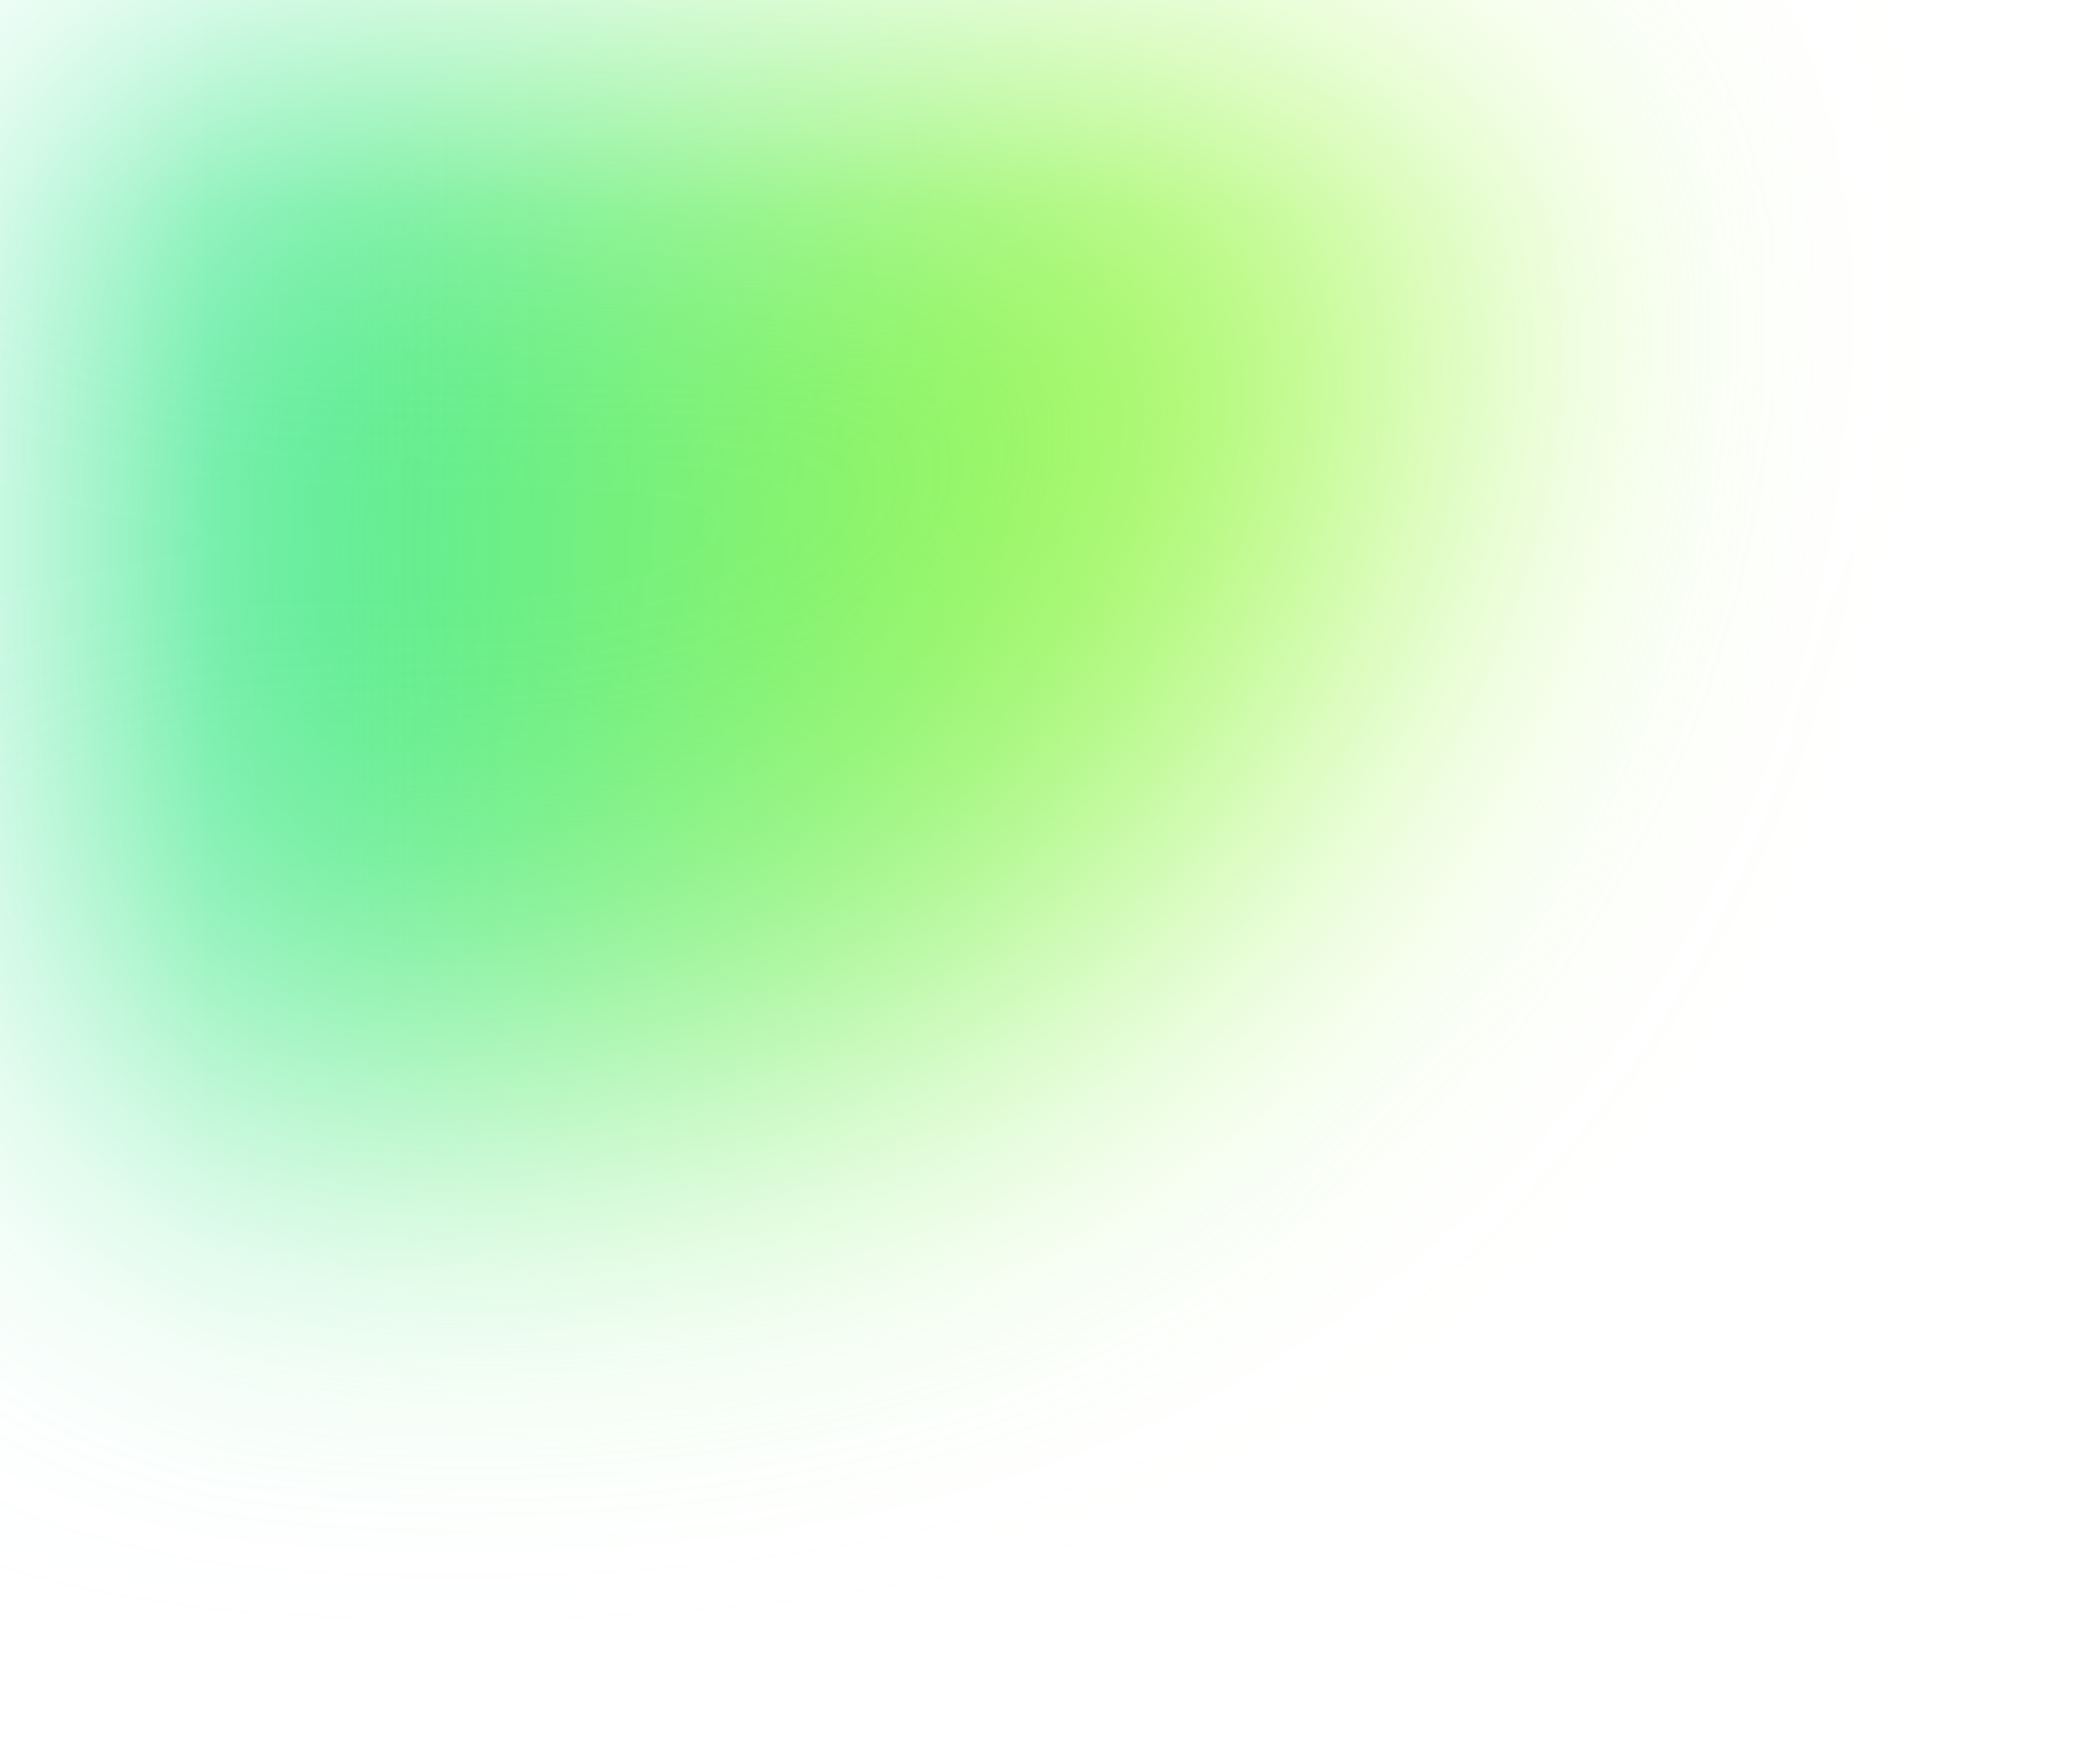
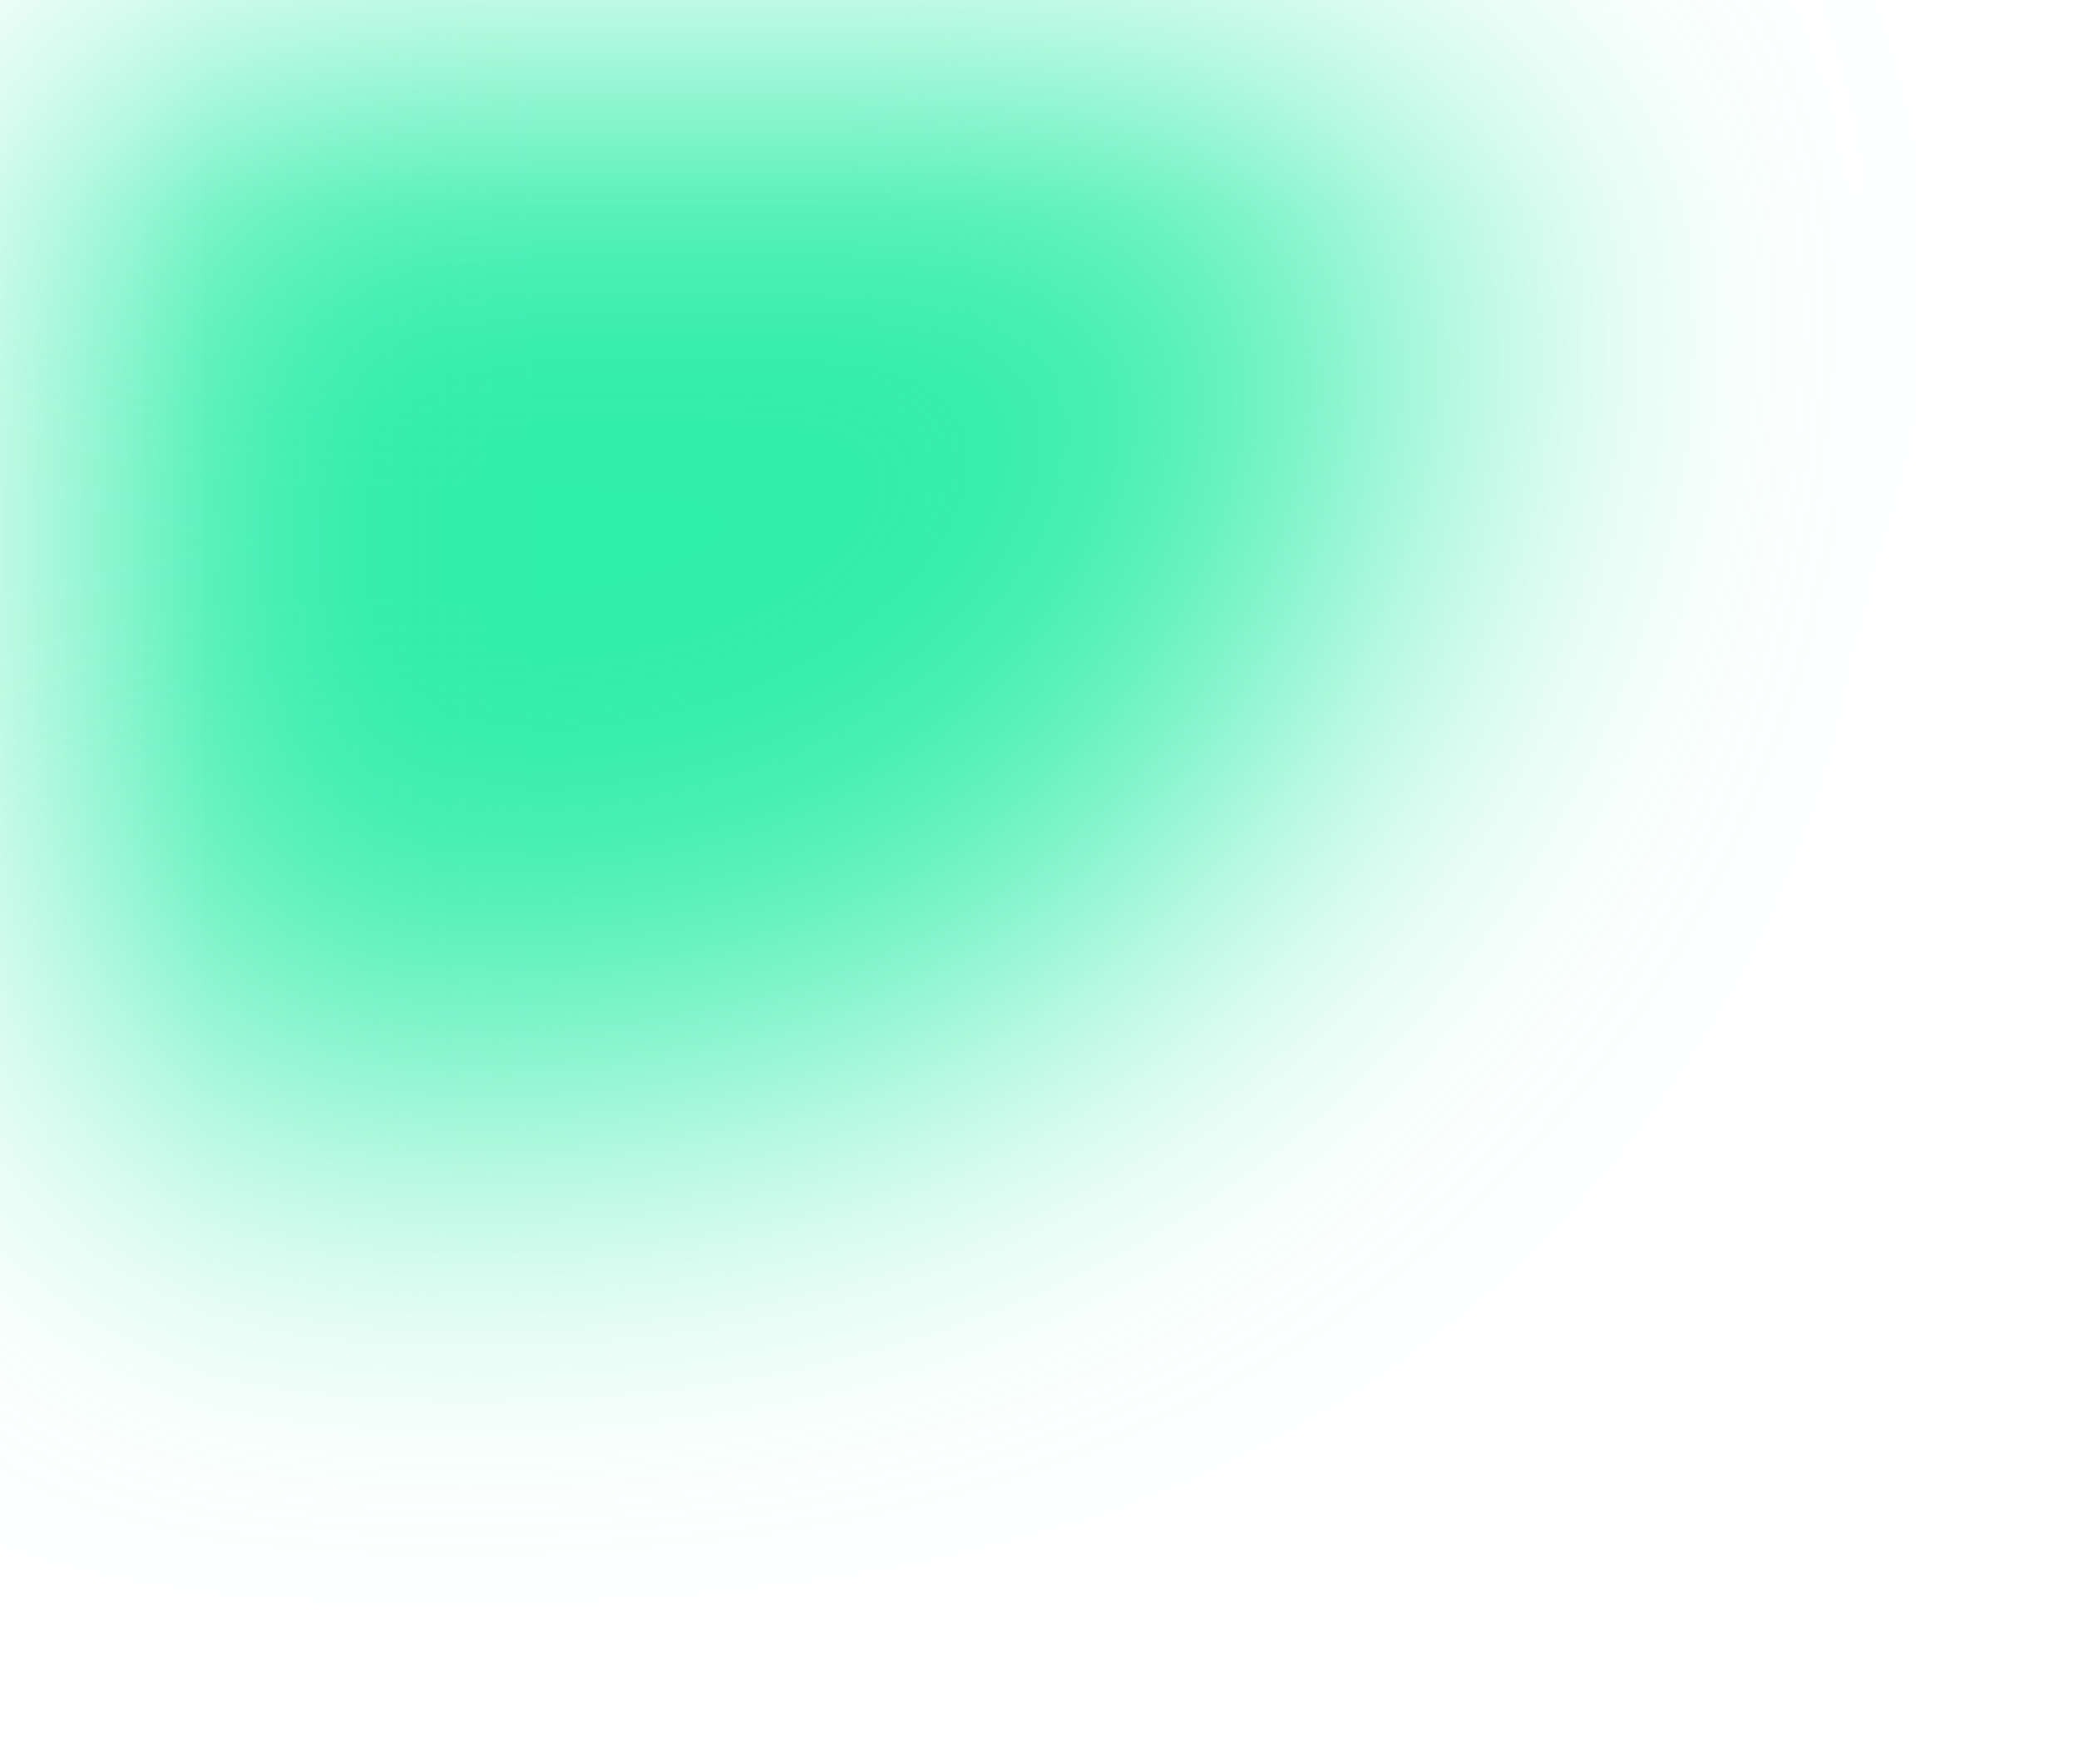
<svg xmlns="http://www.w3.org/2000/svg" width="935" height="793" viewBox="0 0 935 793" fill="none">
  <g filter="url(#filter0_f_2182_13845)">
    <rect x="-227" y="-240" width="862" height="733" rx="366.5" fill="url(#paint0_linear_2182_13845)" fillOpacity="0.5" />
  </g>
  <defs>
    <filter id="filter0_f_2182_13845" x="-527" y="-540" width="1462" height="1333" filterUnits="userSpaceOnUse" color-interpolation-filters="sRGB">
      <feFlood flood-opacity="0" result="BackgroundImageFix" />
      <feBlend mode="normal" in="SourceGraphic" in2="BackgroundImageFix" result="shape" />
      <feGaussianBlur stdDeviation="150" result="effect1_foregroundBlur_2182_13845" />
    </filter>
    <linearGradient id="paint0_linear_2182_13845" x1="469.483" y1="1253.35" x2="-64.76" y2="1224.68" gradientUnits="userSpaceOnUse">
-       <stop stop-color="#A7F950" stopOpacity="0.5" />
-       <stop offset="1" stop-color="#3AE6B2" />
+       <stop stop-color="#2EEDAA" stopOpacity="0.5" />
+       <stop offset="1" stop-color="#2EEDAA" />
    </linearGradient>
  </defs>
</svg>
